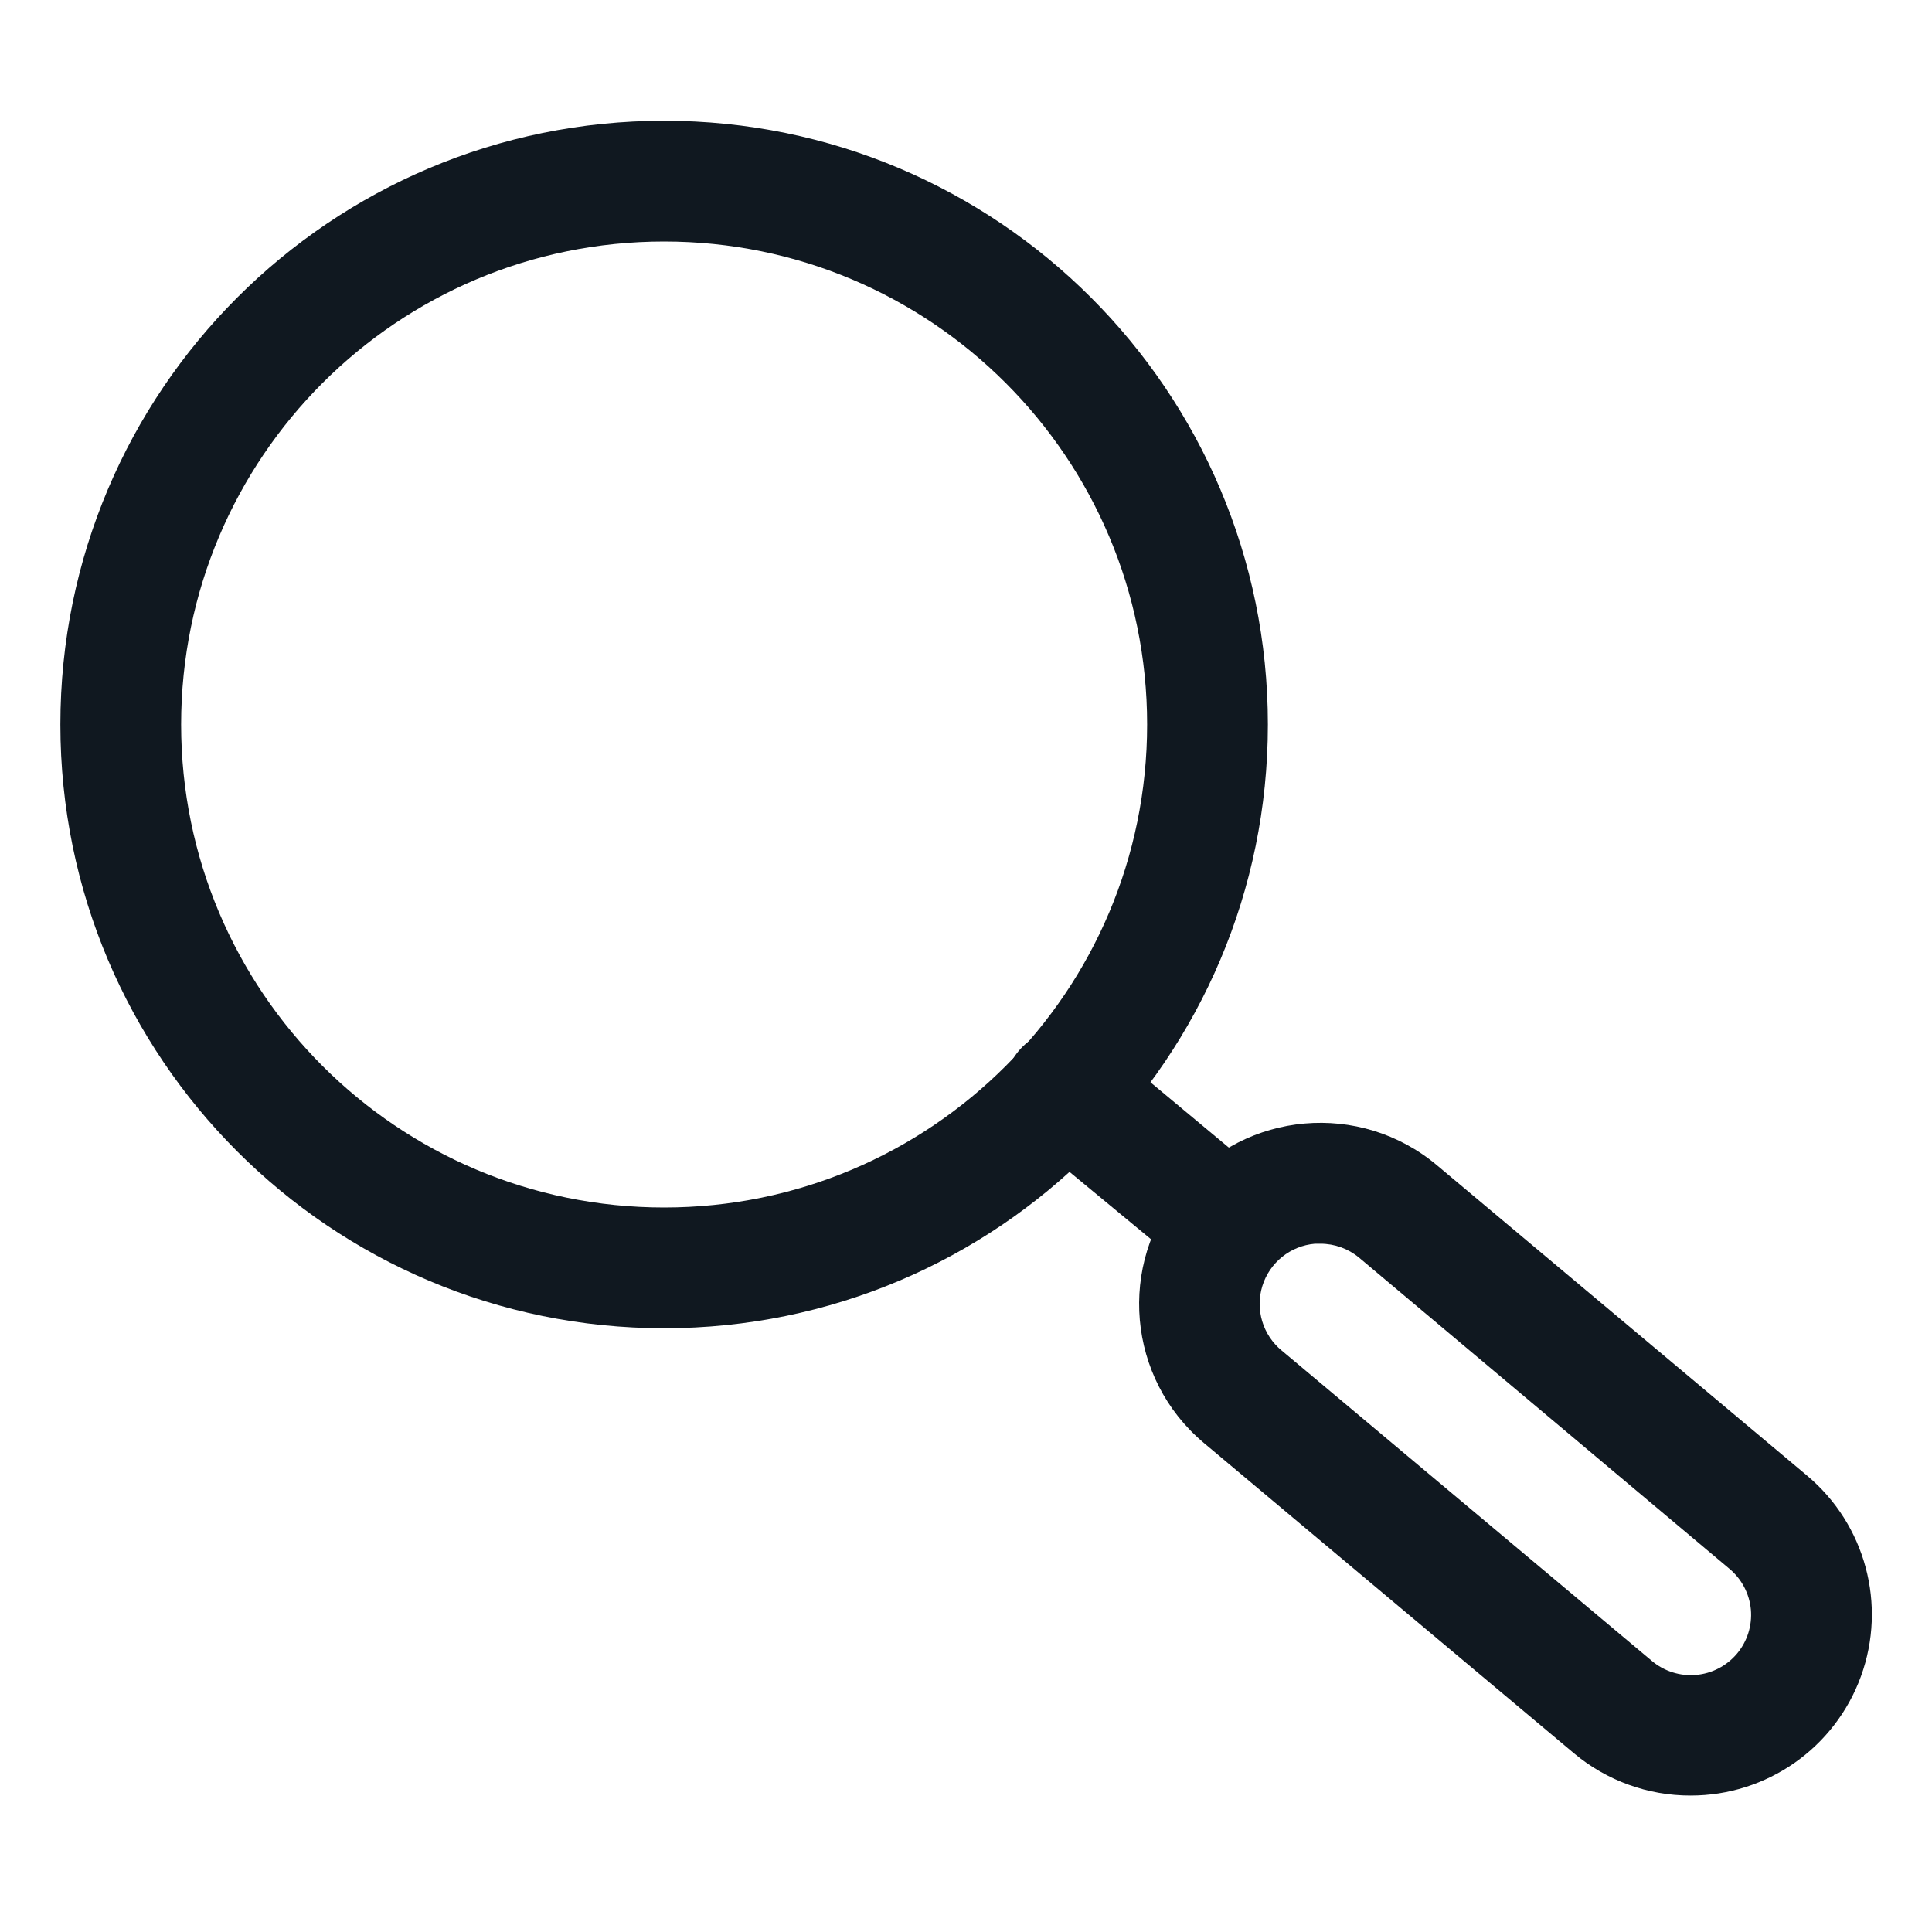
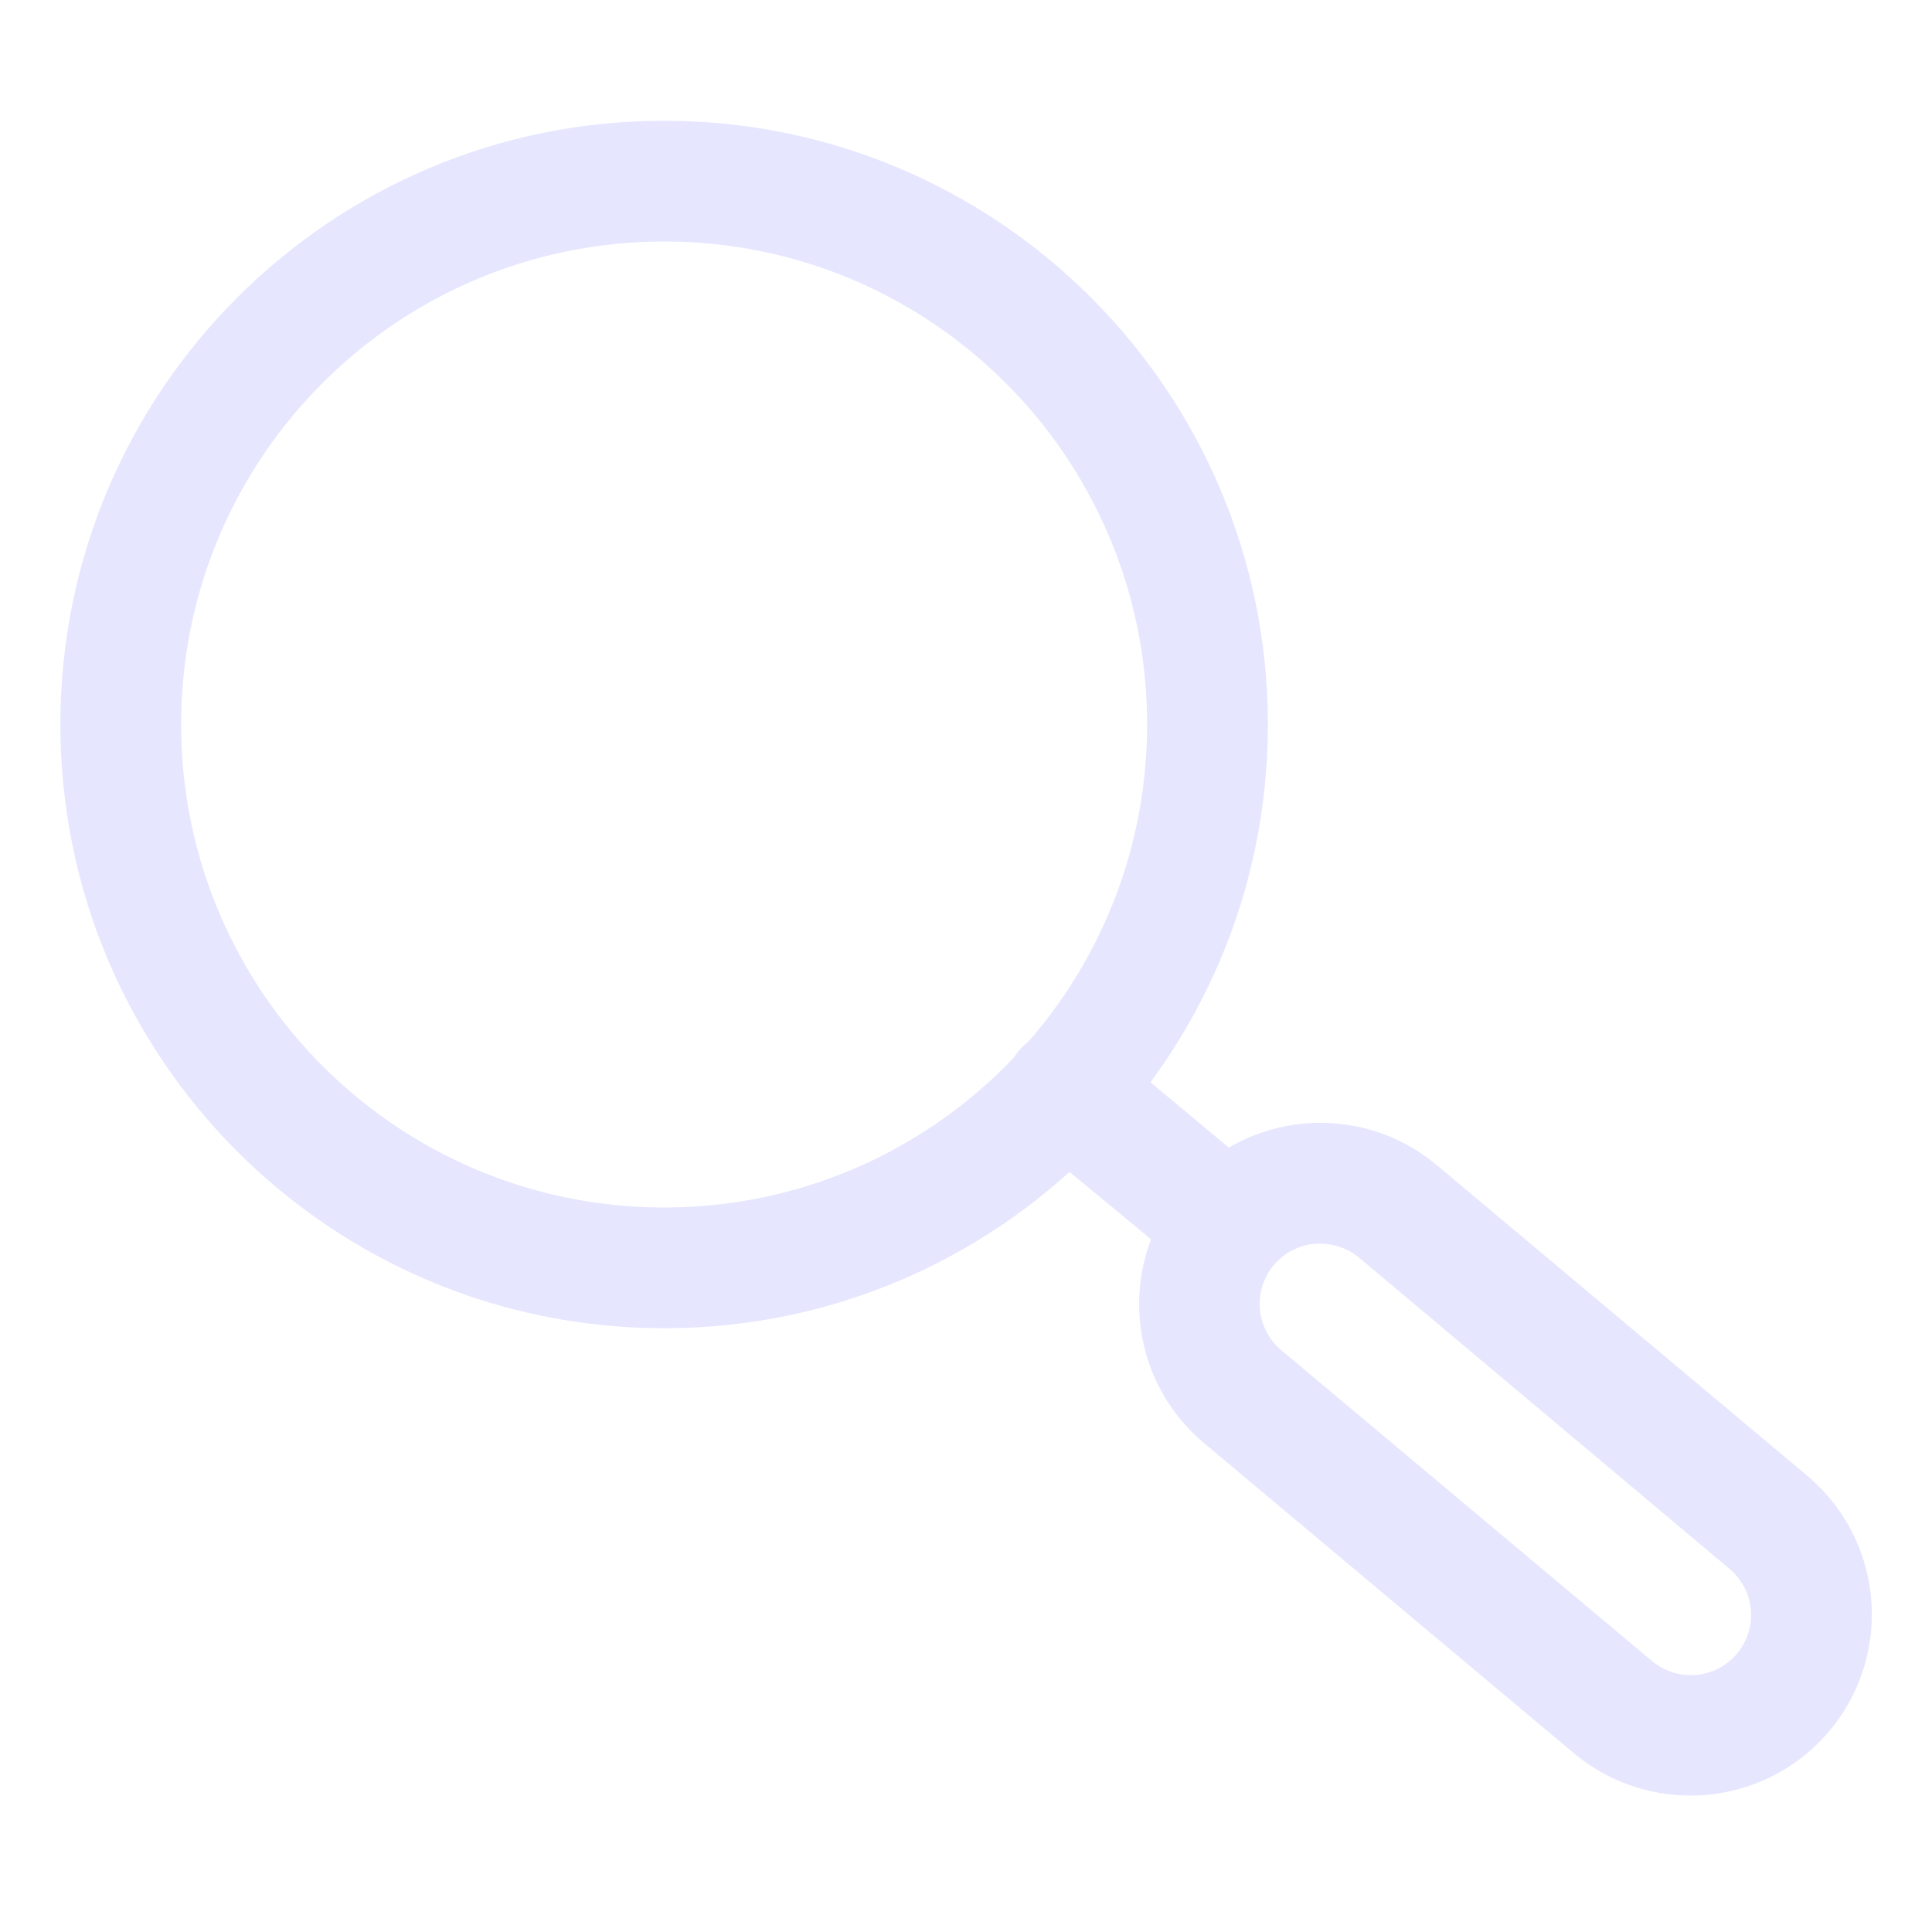
<svg xmlns="http://www.w3.org/2000/svg" viewBox="0 0 32 32">
  <defs>
-     <style>.cls-1{fill:#101820;}</style>
+     <style>.cls-1{fill:#e6e6ff;}</style>
  </defs>
  <g data-name="Layer 3" id="Layer_3">
    <path class="cls-1" d="M11,22A10,10,0,1,1,21,12,10,10,0,0,1,11,22ZM11,4a8,8,0,1,0,8,8A8,8,0,0,0,11,4Z" />
    <path class="cls-1" d="M28,29.74a3,3,0,0,1-1.93-.7L19.94,23.9a3,3,0,0,1,3.86-4.6l6.13,5.14A3,3,0,0,1,28,29.74ZM21.87,20.6h-.09a1,1,0,0,0-.55,1.77l6.13,5.14a1,1,0,0,0,1.41-.12,1,1,0,0,0,.23-.73,1,1,0,0,0-.36-.68l-6.13-5.15A1,1,0,0,0,21.87,20.6Z" />
    <path class="cls-1" d="M20,21a1,1,0,0,1-.64-.23L17,18.82a1,1,0,0,1,1.28-1.54l2.34,1.95a1,1,0,0,1,.13,1.41A1,1,0,0,1,20,21Z" />
  </g>
</svg>
